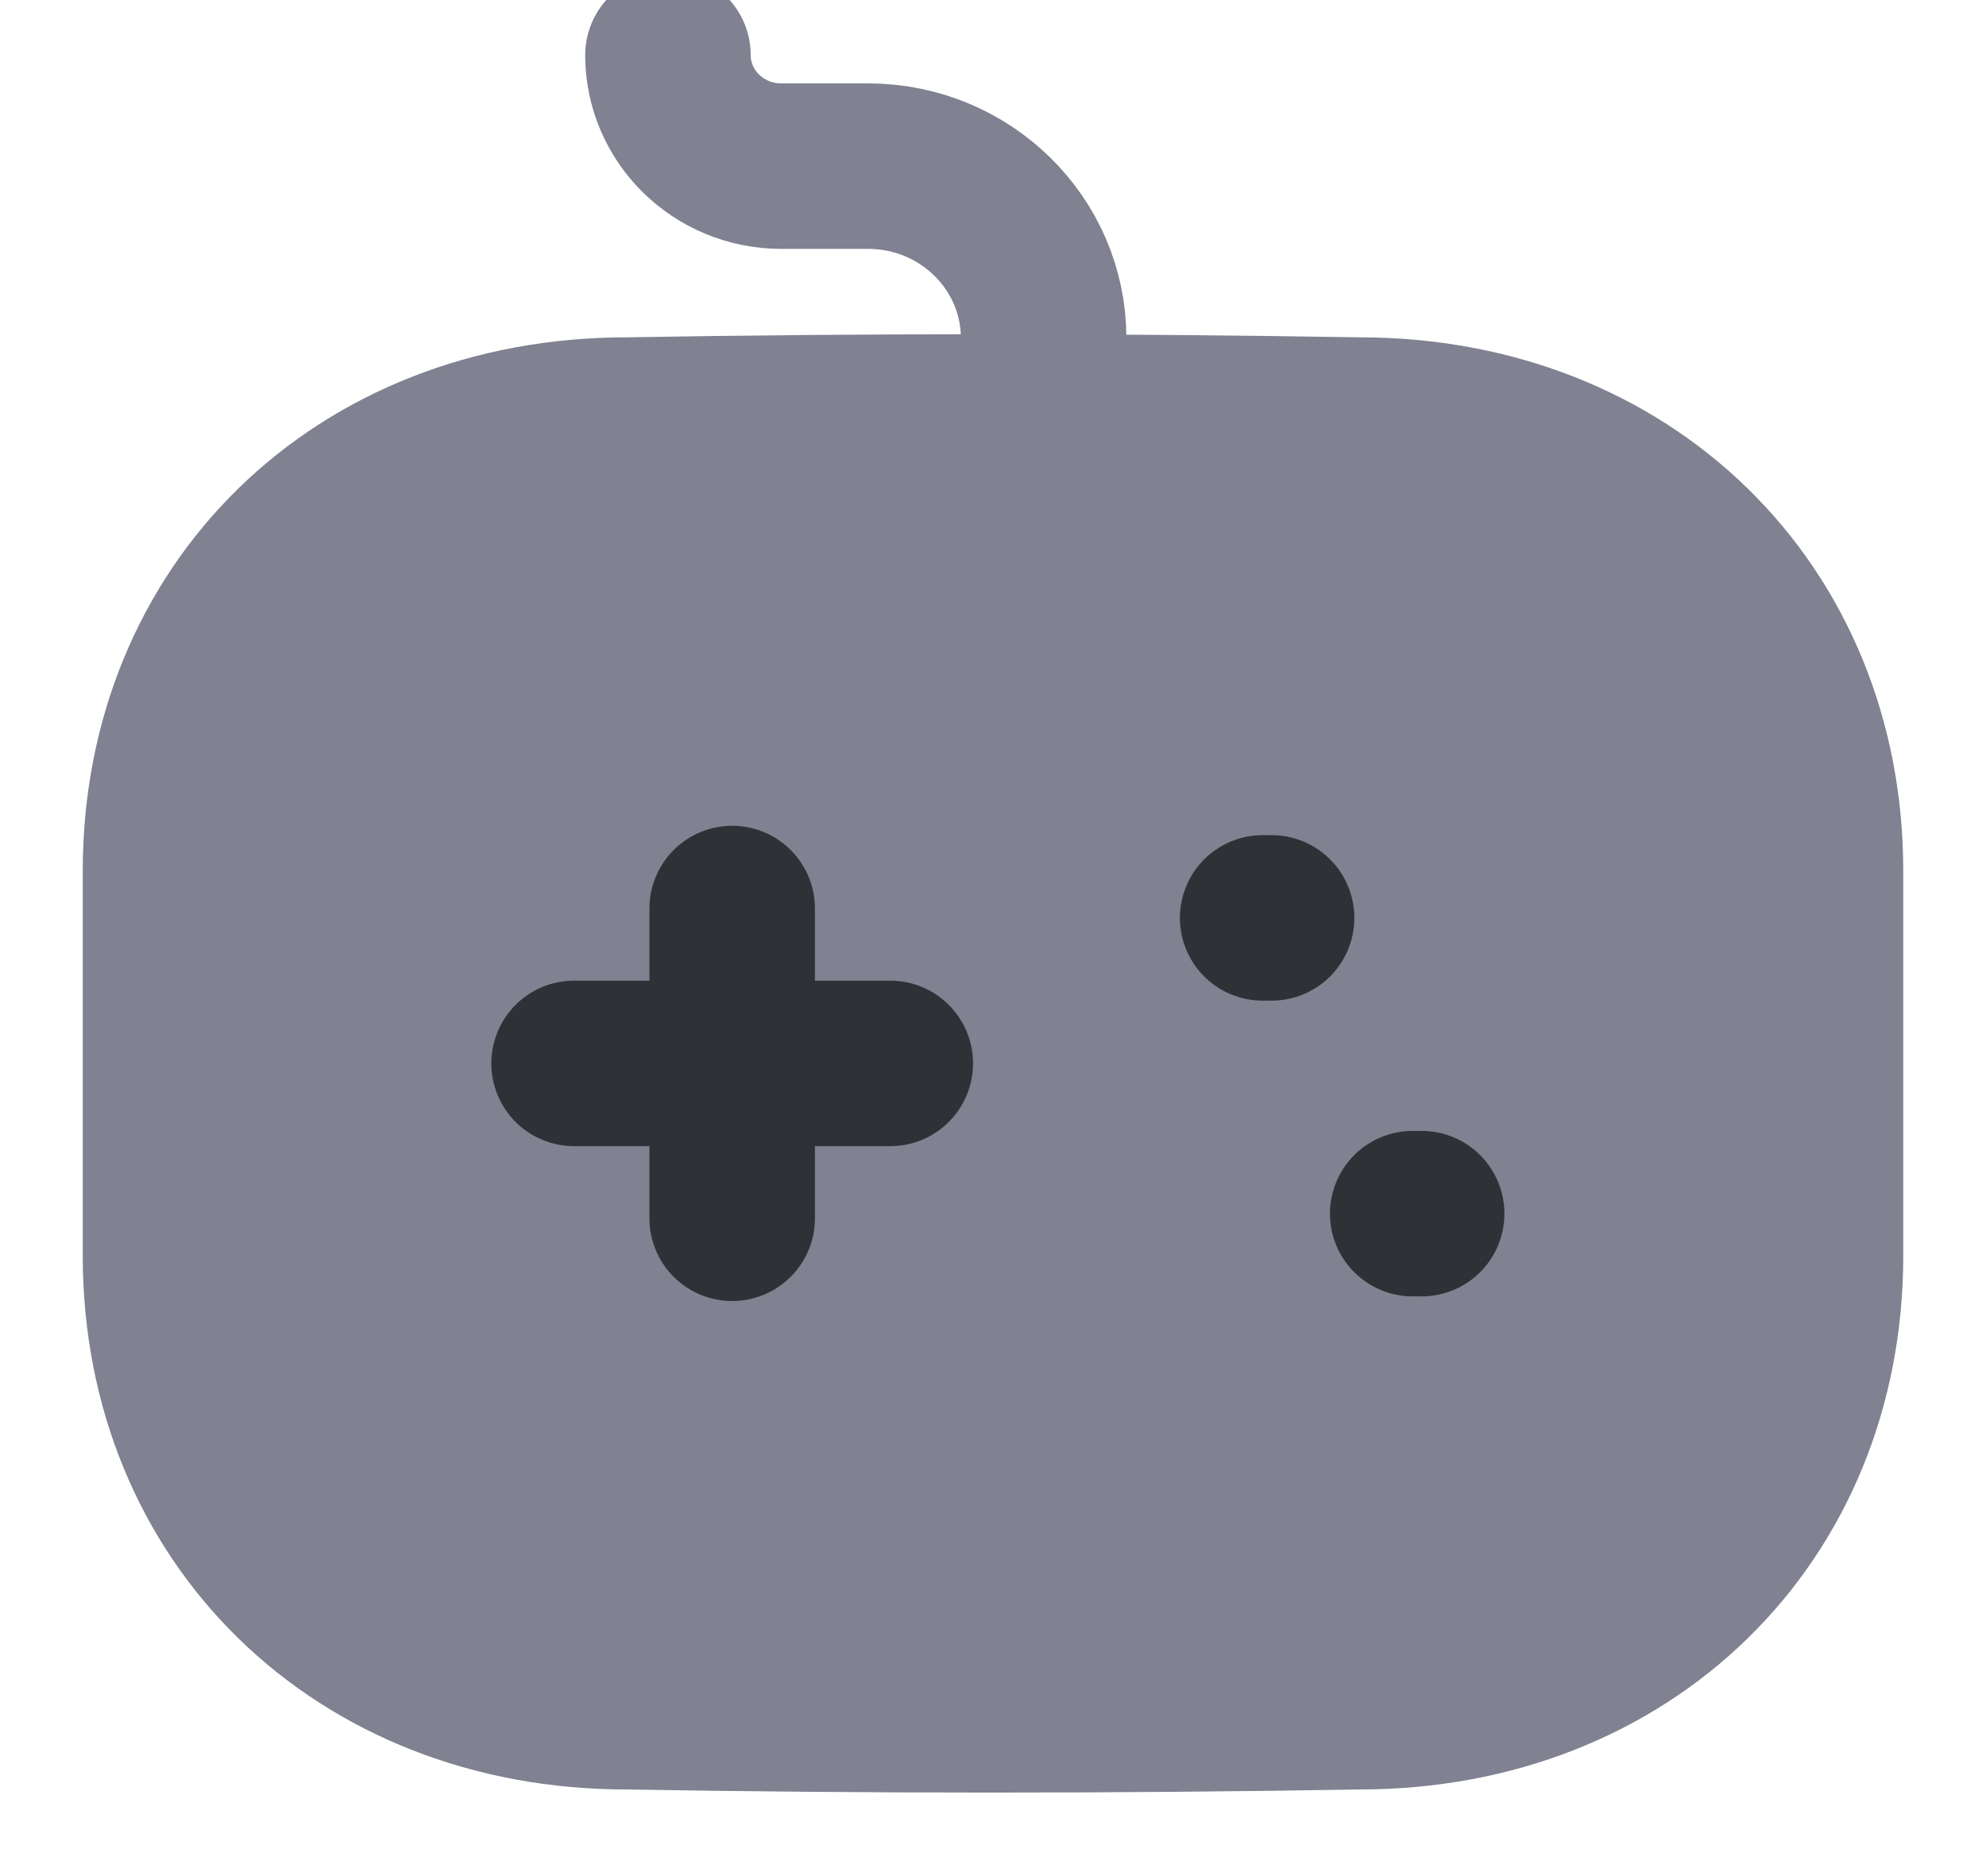
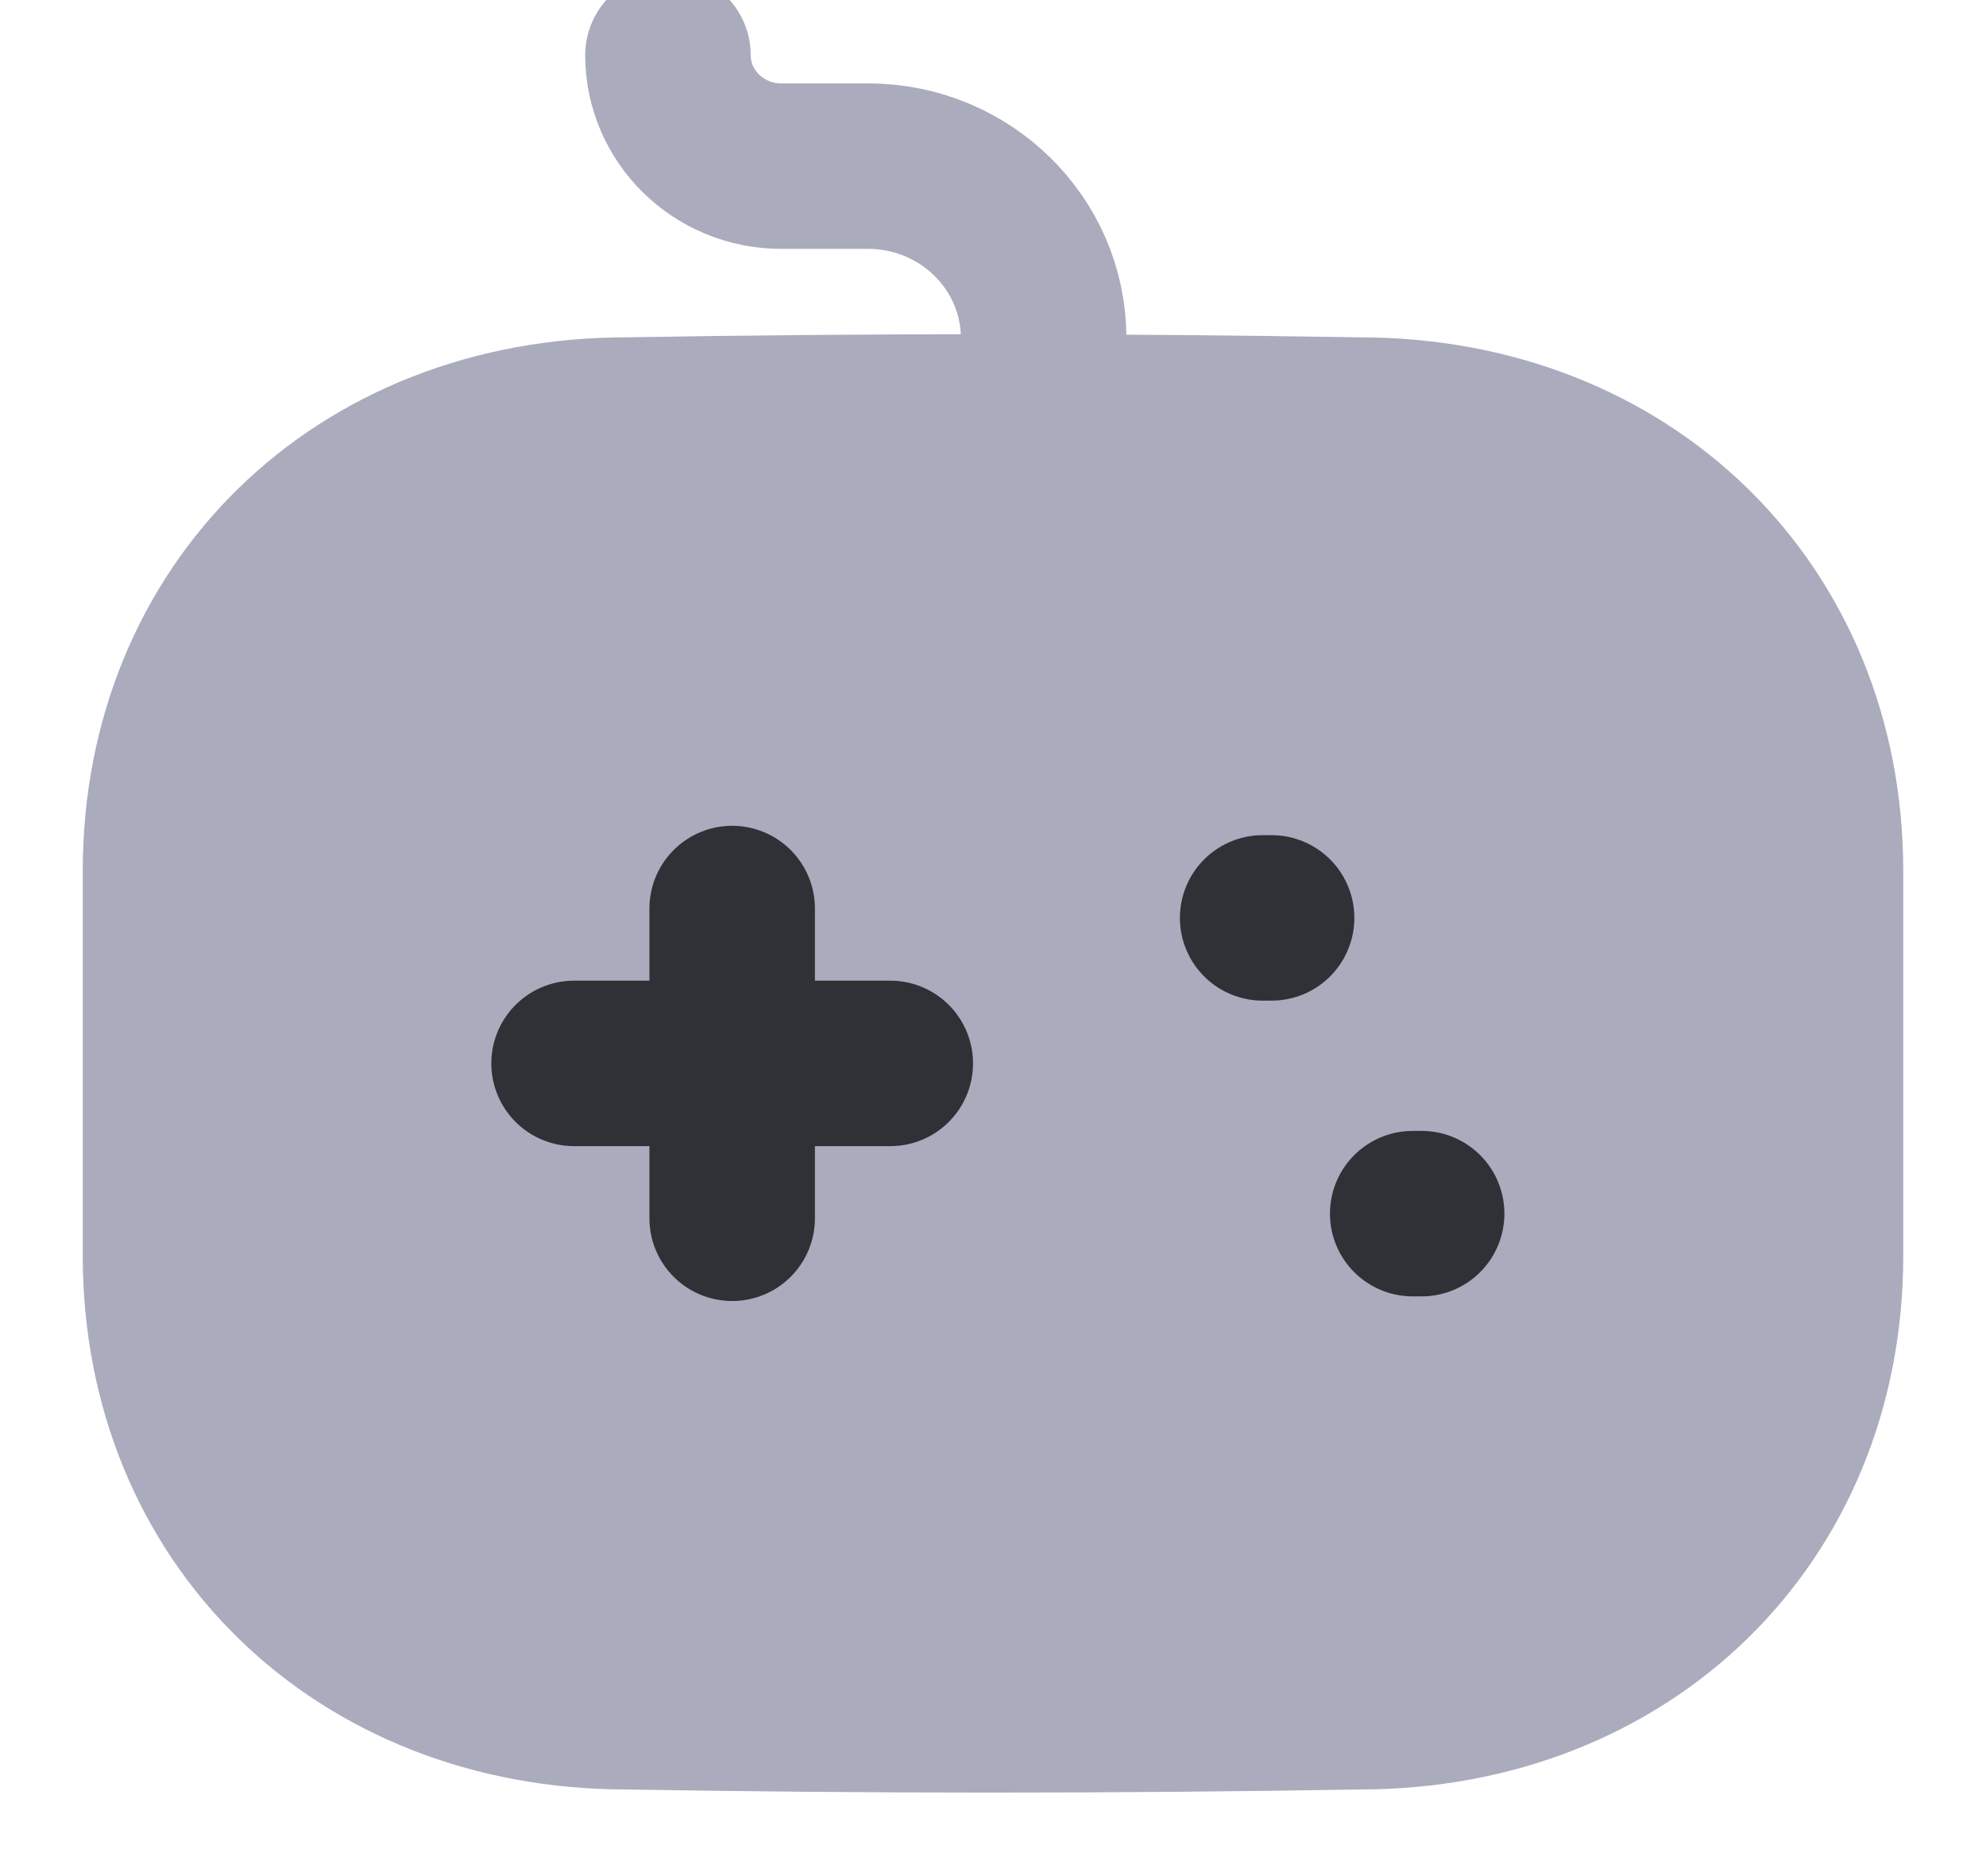
<svg xmlns="http://www.w3.org/2000/svg" width="18" height="17" viewBox="0 0 18 17" fill="none">
-   <path d="M6.054 0.5V0.5C6.054 1.055 6.514 1.506 7.08 1.506H7.873C8.747 1.509 9.455 2.203 9.459 3.059V3.566" stroke="#808191" stroke-width="1.5" stroke-linecap="round" stroke-linejoin="round" />
-   <path fill-rule="evenodd" clip-rule="evenodd" d="M12.321 15.472C10.067 15.51 7.855 15.509 5.68 15.472C3.265 15.472 1.5 13.75 1.5 11.383V7.896C1.5 5.53 3.265 3.808 5.68 3.808C7.867 3.77 10.081 3.771 12.321 3.808C14.736 3.808 16.5 5.531 16.5 7.896V11.383C16.5 13.75 14.736 15.472 12.321 15.472Z" fill="#808191" stroke="#808191" stroke-width="1.5" stroke-linecap="round" stroke-linejoin="round" />
+   <path d="M6.054 0.5V0.5C6.054 1.055 6.514 1.506 7.08 1.506H7.873C8.747 1.509 9.455 2.203 9.459 3.059V3.566" stroke="#aaabbd" stroke-width="1.5" stroke-linecap="round" stroke-linejoin="round" />
+   <path fill-rule="evenodd" clip-rule="evenodd" d="M12.321 15.472C10.067 15.51 7.855 15.509 5.68 15.472C3.265 15.472 1.5 13.75 1.5 11.383V7.896C1.5 5.53 3.265 3.808 5.68 3.808C7.867 3.77 10.081 3.771 12.321 3.808C14.736 3.808 16.5 5.531 16.5 7.896V11.383C16.5 13.75 14.736 15.472 12.321 15.472Z" fill="#aaabbd" stroke="#aaabbd" stroke-width="1.5" stroke-linecap="round" stroke-linejoin="round" />
  <path d="M6.636 8.236V11.044" stroke="#2F3136" stroke-width="1.5" stroke-linecap="round" stroke-linejoin="round" />
  <path d="M8.069 9.64H5.203" stroke="#2F3136" stroke-width="1.5" stroke-linecap="round" stroke-linejoin="round" />
  <path d="M11.525 8.321H11.444" stroke="#2F3136" stroke-width="1.5" stroke-linecap="round" stroke-linejoin="round" />
  <path d="M12.885 11.002H12.804" stroke="#2F3136" stroke-width="1.5" stroke-linecap="round" stroke-linejoin="round" />
</svg>
